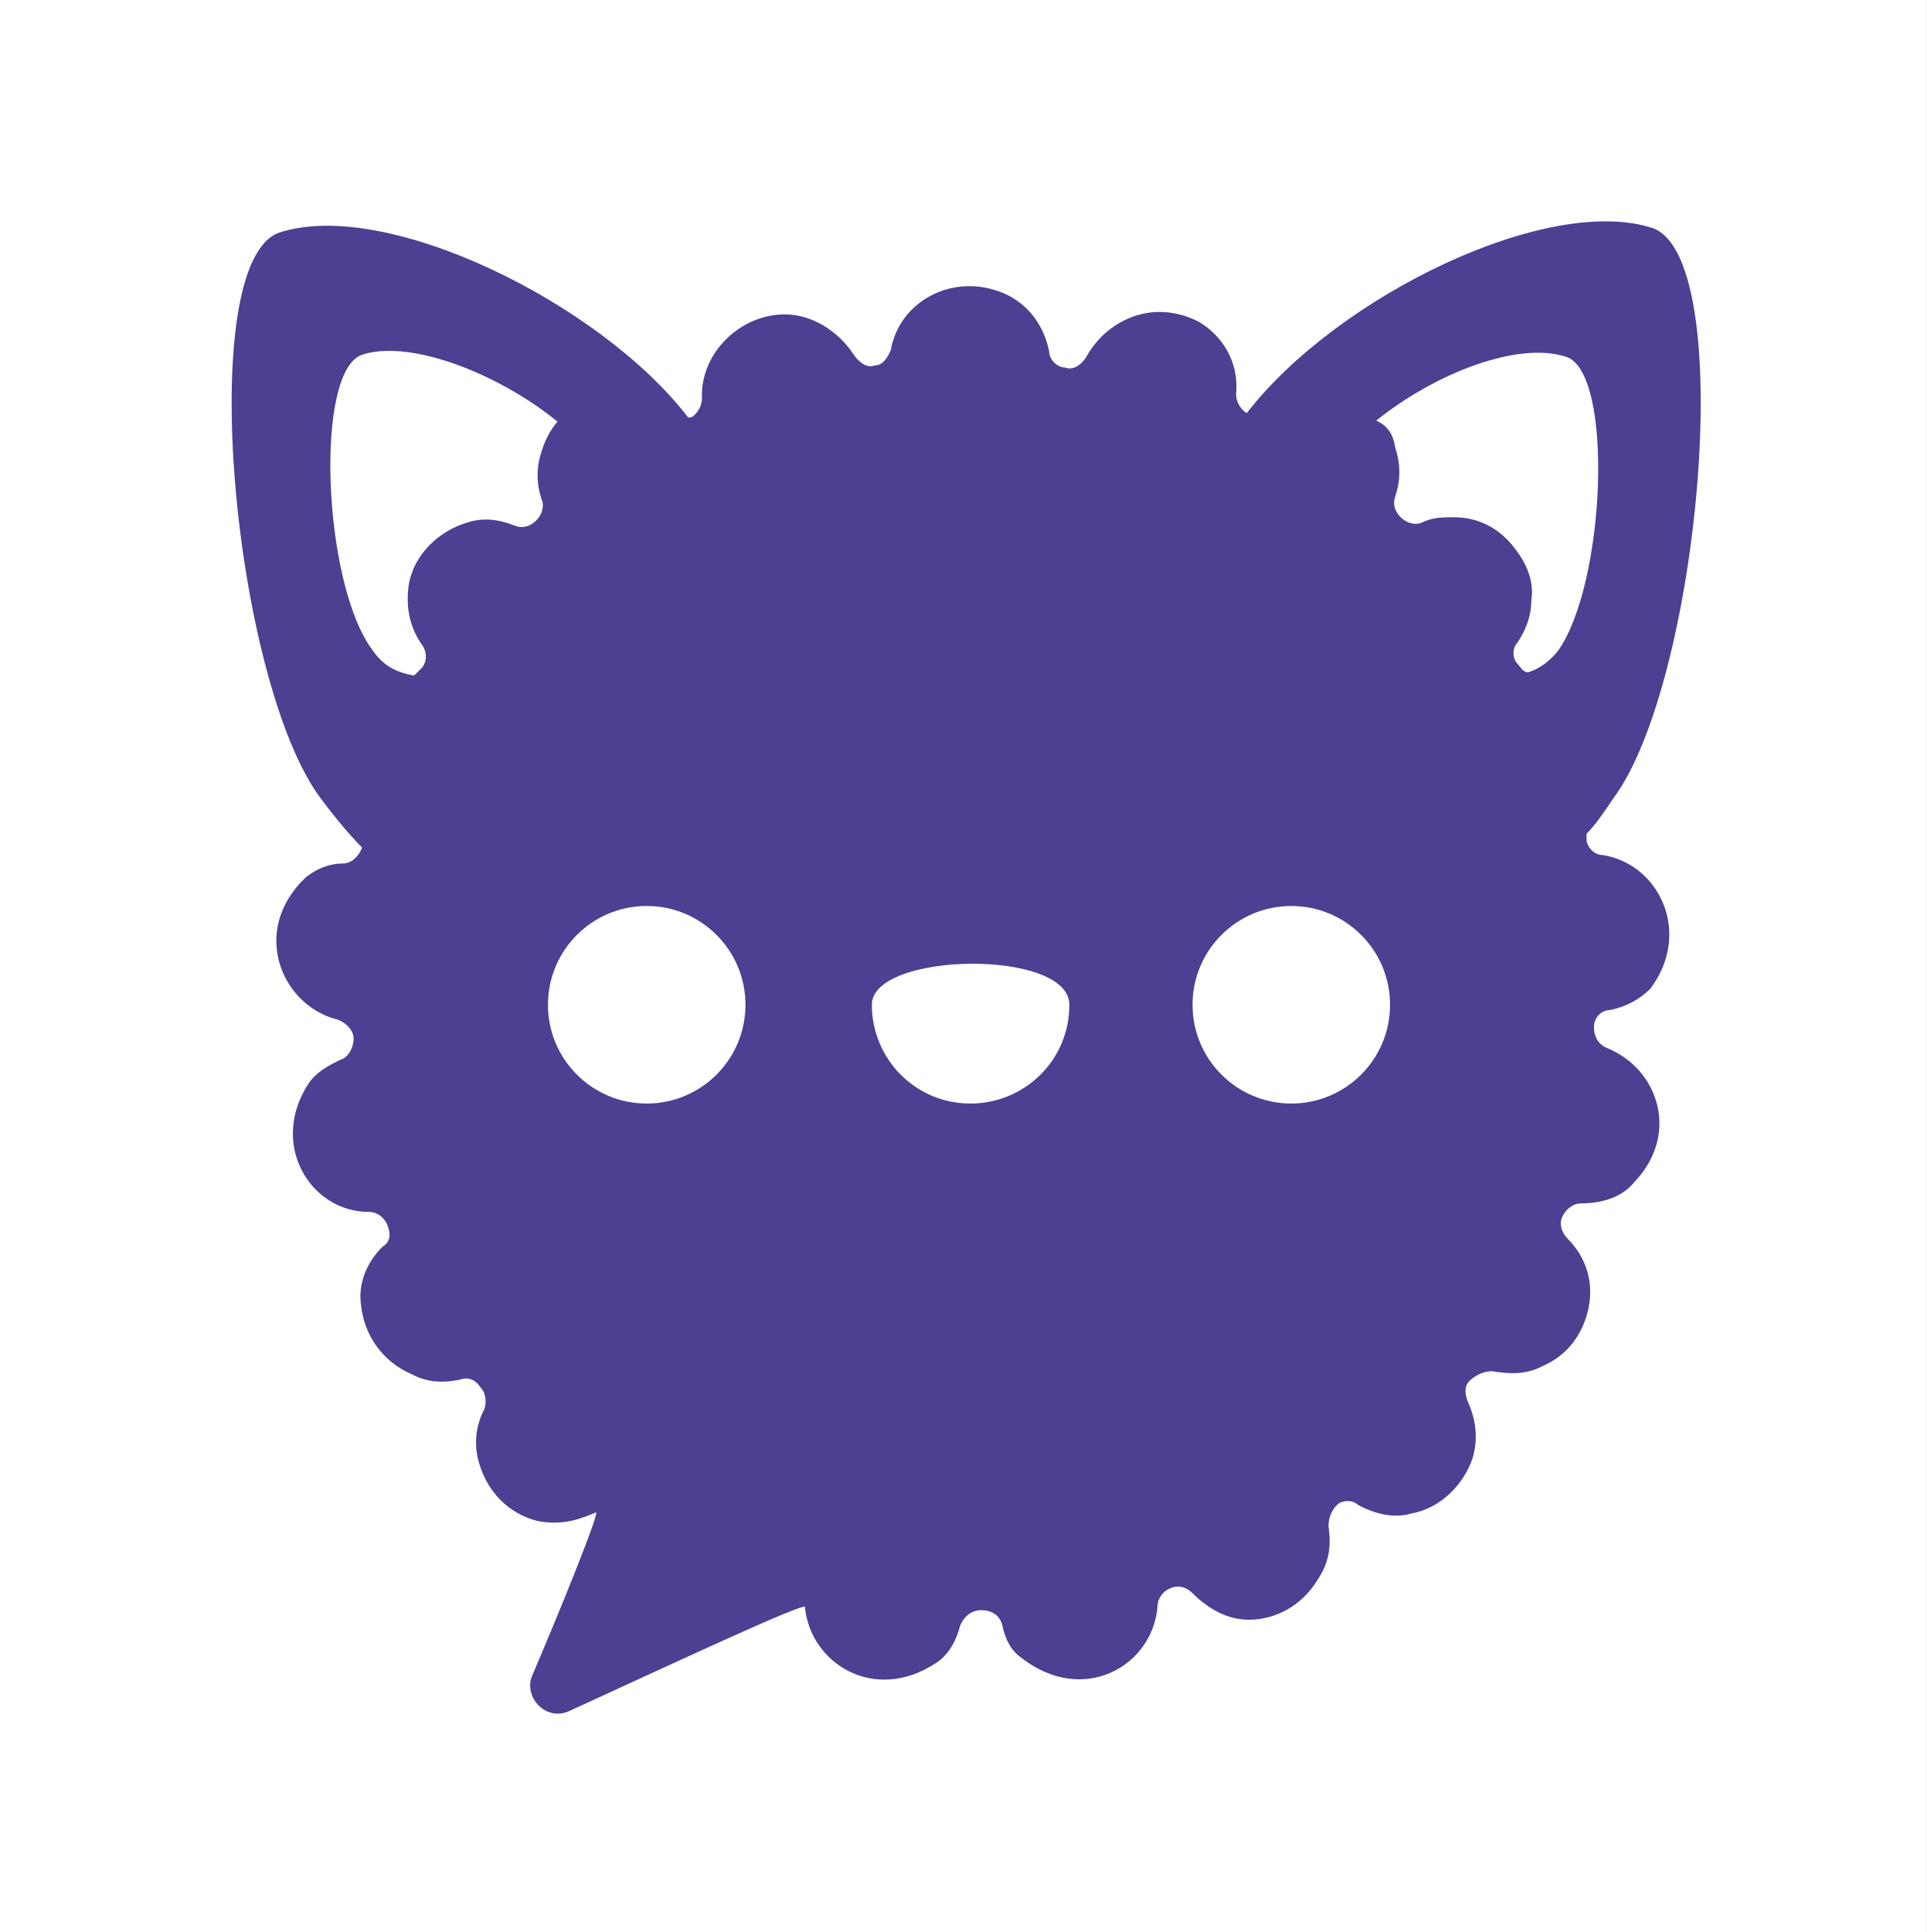
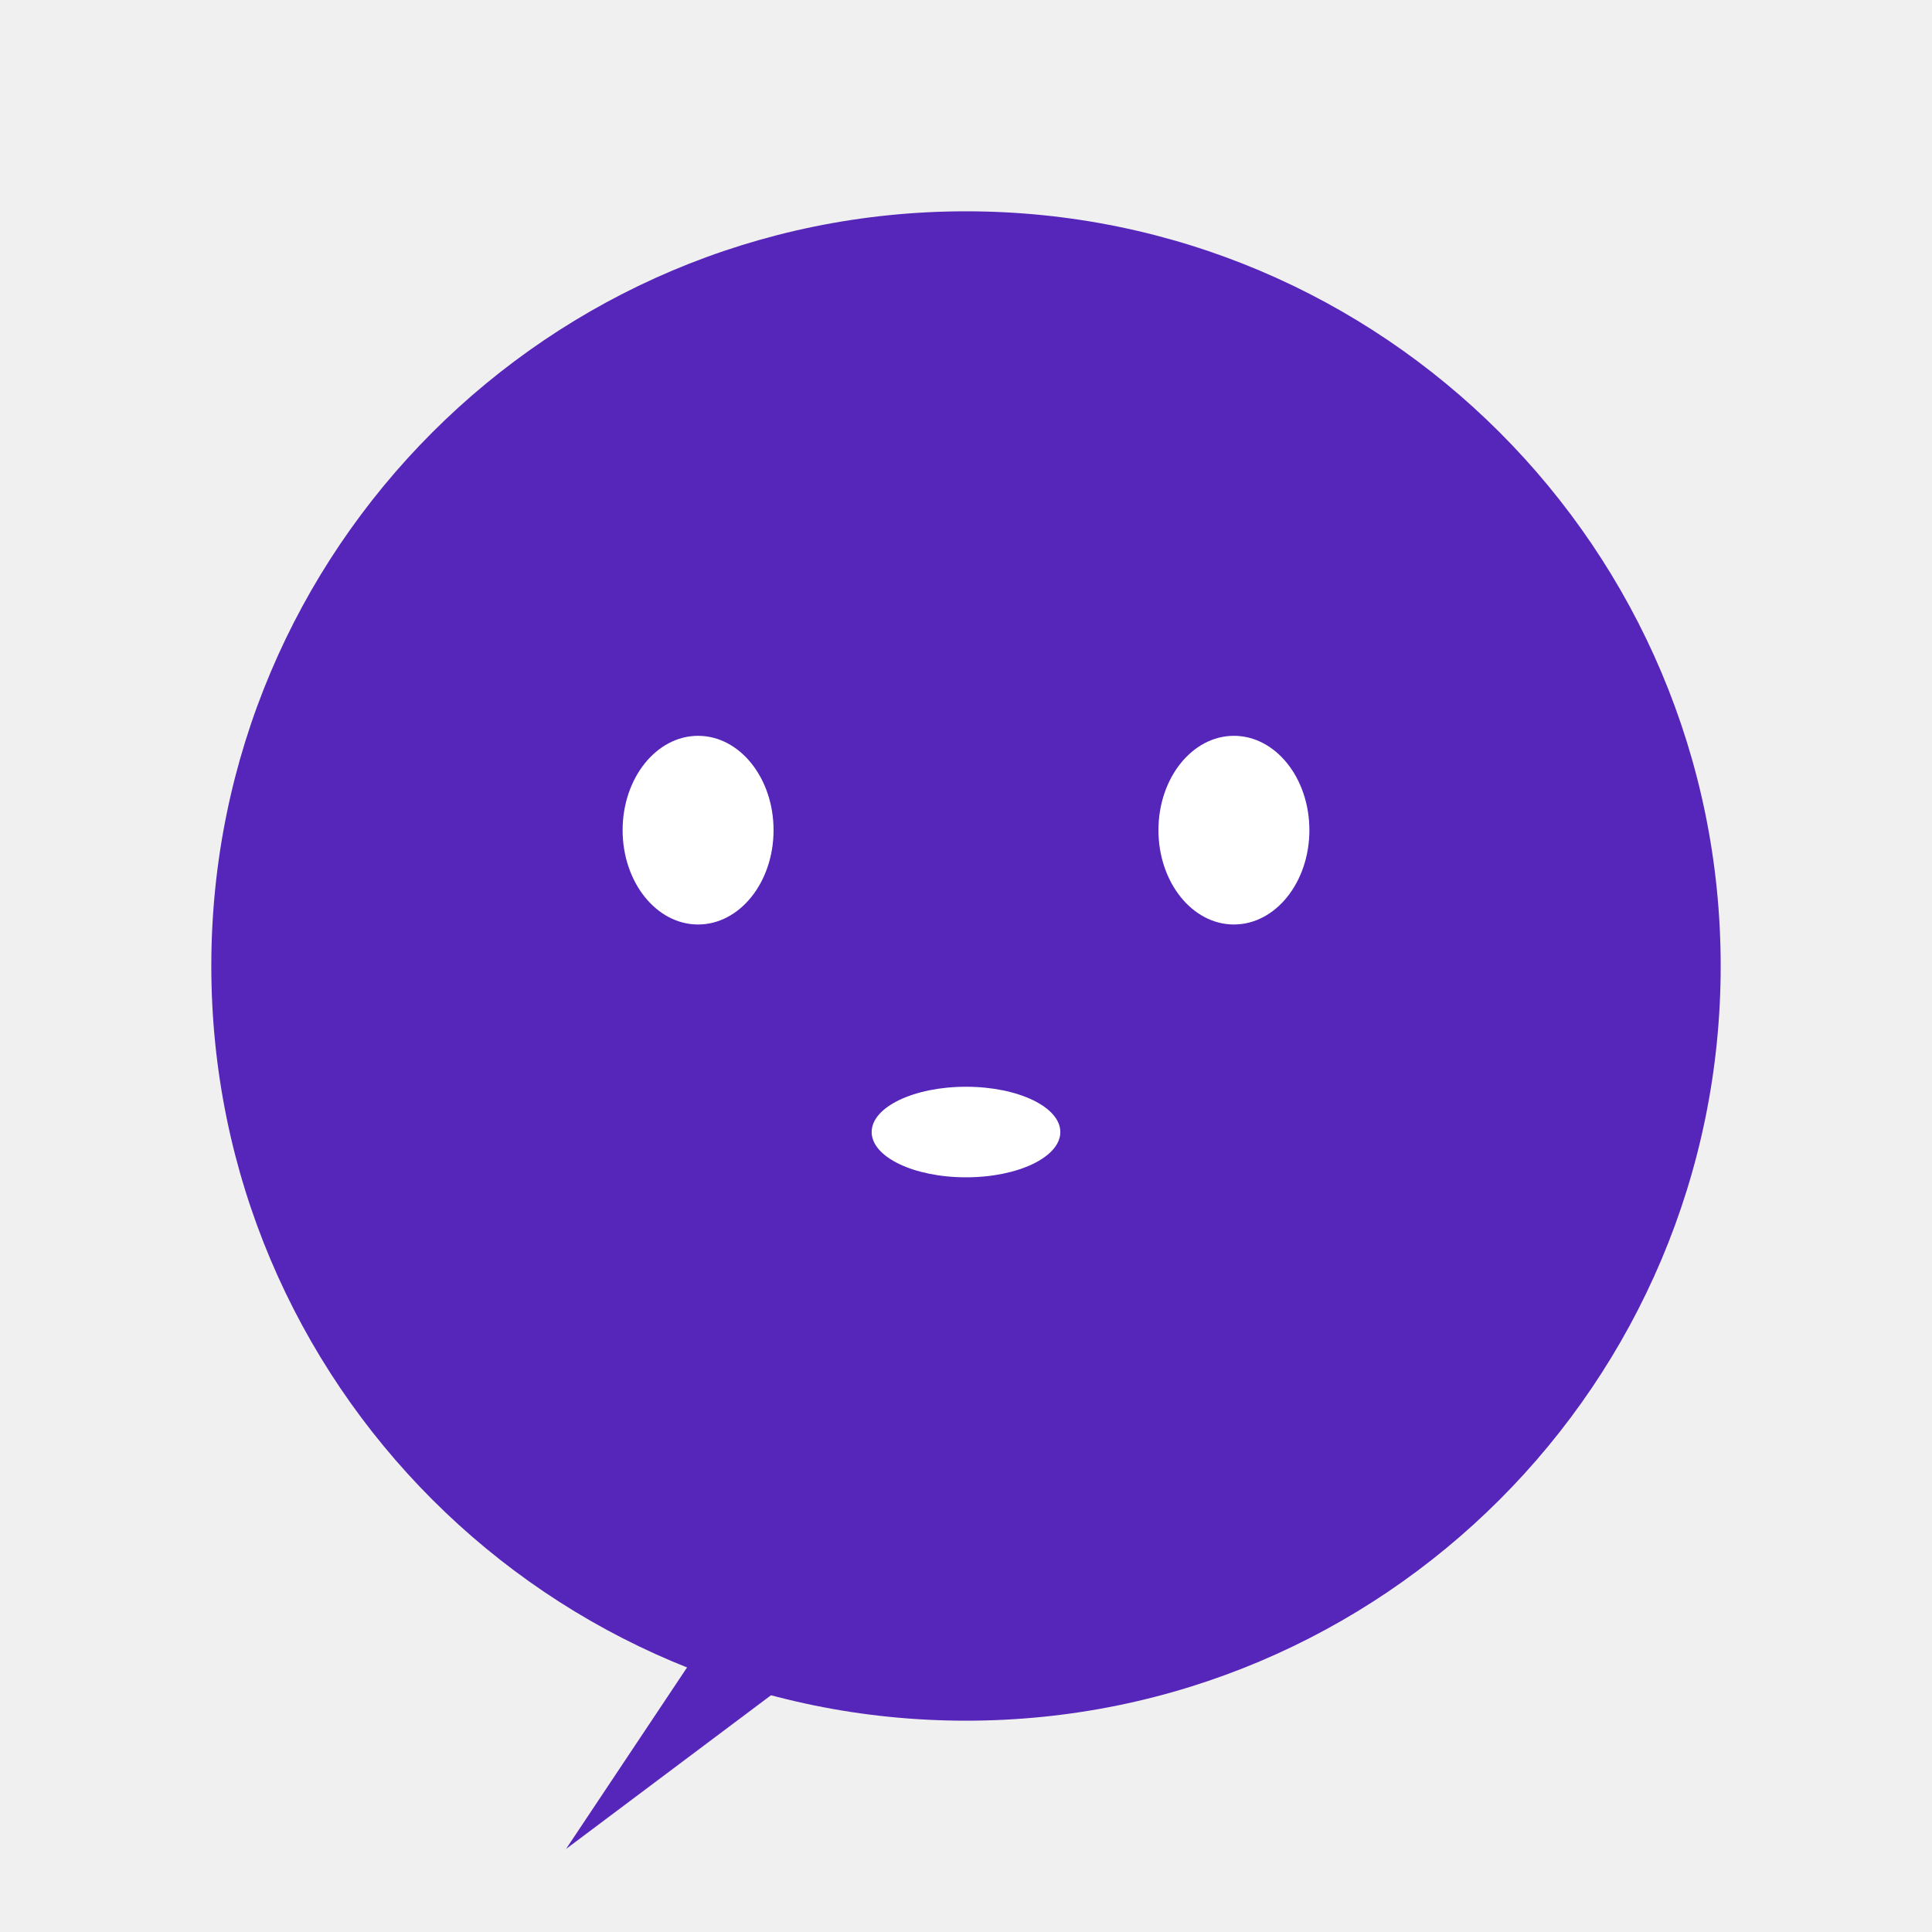
- <svg xmlns="http://www.w3.org/2000/svg" version="1.1" x="0px" y="0px" viewBox="0 0 181.4 181.9" style="enable-background:new 0 0 181.4 181.9;" xml:space="preserve">
-   <style type="text/css">
- 	.st0{fill:url(#SVGID_1_);}
- 	.st1{fill:#F094BE;}
- 	.st2{fill:#4D3F92;}
- 	.st3{fill:#FFFFFF;}
- </style>
-   <g id="Capa_1">
-     <rect x="0" y="0" style="color:#FFFFFF" width="181.4" height="181.9" class="st3" />
-   </g>
-   <g id="Capa_2">
-     <g>
-       <path class="st2" d="M151.6,95.1c1.5-0.3,2.8-1,3.8-2c4-5.3,0.8-11.8-4.5-12.6c-0.8,0-1.5-0.8-1.5-1.5c0-0.3,0-0.5,0-0.5    c0.8-0.8,1.5-1.8,2.5-3.3c8.1-10.8,11.8-50.6,3.8-53.7c-9.8-3.3-29.7,6.3-38.3,17.4c-0.5-0.3-1-1-1-1.8c0.3-3-1.3-5.5-3.5-6.8    c-4.5-2.3-8.8,0-10.6,3.3c-0.5,0.8-1.3,1.3-2,1c-0.8,0-1.5-0.8-1.5-1.5c-0.5-2.5-2-4.5-4.3-5.5c-4.8-2-9.8,0.8-10.6,5.3    c-0.3,0.8-0.8,1.5-1.5,1.5c-0.8,0.3-1.5-0.3-2-1c-1.5-2.3-4-3.8-6.5-3.8c-4,0-7.6,3.3-7.8,7.3v0.3v0.3c0,0.8-0.5,1.5-1,1.8h-0.3    c-8.3-10.8-28.5-20.7-38.5-17.4c-8.1,2.8-4.3,42.6,4,53.4c1.5,2,2.8,3.5,3.8,4.5c-0.3,0.8-1,1.5-1.8,1.5c-1.3,0-2.5,0.5-3.5,1.3    c-5.3,5-2.3,12.1,3,13.4c0.8,0.3,1.5,1,1.5,1.8c0,0.8-0.5,1.8-1.3,2c-1,0.5-2,1-2.8,2c-4,5.8,0,12.3,5.5,12.3    c0.8,0,1.5,0.5,1.8,1.3c0.3,0.8,0.3,1.5-0.5,2c-1.5,1.5-2.3,3.5-2,5.5c0.3,2.8,2,5.3,4.8,6.5c1.5,0.8,3,0.8,4.5,0.5    c0.8-0.3,1.5,0,2,0.8c0.5,0.5,0.5,1.5,0.3,2c-0.8,1.5-1,3.3-0.5,5c0.8,2.8,2.8,4.8,5.5,5.5c2.5,0.5,4.3-0.3,5.5-0.8    c0.5-0.3-3.3,9.1-6,15.4c-0.8,2,1.3,4.3,3.5,3.3c8.3-3.8,22.2-10.3,22.2-9.8c0.5,5.3,6.5,9.1,12.3,5.3c1.3-0.8,2-2.3,2.3-3.5    c0.3-0.8,1-1.5,2-1.5c1,0,1.8,0.5,2,1.5c0.3,1.3,0.8,2.3,1.8,3c5.8,4.5,12.3,0.8,12.8-4.8c0-0.8,0.5-1.5,1.3-1.8    c0.8-0.3,1.5,0,2,0.5c1.5,1.5,3.3,2.5,5.3,2.5l0,0c2.5,0,5-1.3,6.5-3.8c1-1.5,1.3-3,1-5c0-0.8,0.3-1.5,0.8-2c0.5-0.5,1.5-0.5,2,0    c1.5,0.8,3.3,1.3,5,0.8c2.8-0.5,5-2.8,5.8-5.3c0.5-1.8,0.3-3.5-0.5-5.3c-0.3-0.8-0.3-1.5,0.3-2s1.3-0.8,2-0.8    c1.8,0.3,3.3,0.3,4.8-0.5c2.3-1,3.8-3,4.3-5.5c0.5-2.5-0.3-4.8-2-6.5c-0.5-0.5-0.8-1.3-0.5-2s1-1.3,1.8-1.3c1.8,0,3.8-0.5,5-2    c4.3-4.5,2.3-10.6-2.5-12.6c-0.8-0.3-1.3-1-1.3-2C150.1,95.8,150.8,95.1,151.6,95.1z" />
-       <path class="st3" d="M131.4,42.2c0.5,1.5,0.5,3,0,4.5c-0.3,0.8,0,1.5,0.5,2s1.3,0.8,2,0.5c1-0.5,2-0.5,3-0.5c2.3,0,4.3,1,5.8,3    c1,1.3,1.8,3,1.5,4.8c0,1.5-0.5,2.8-1.3,4c-0.5,0.5-0.5,1.5,0,2c0.3,0.3,0.5,0.8,1,0.8c1-0.3,2-1,2.8-2c4.5-6.3,5.3-26.2,0.8-27.7    c-4.5-1.5-12.3,1.5-17.9,6C130.7,40.1,131.2,40.9,131.4,42.2z" />
-       <path class="st3" d="M39,63.6c0.3-0.3,0.5-0.5,0.8-0.8c0.5-0.8,0.3-1.5,0-2C38.5,59,38.2,57,38.5,55c0.5-2.8,2.8-5,5.5-5.8    c1.5-0.5,3-0.3,4.5,0.3c0.8,0.3,1.5,0,2-0.5c0.5-0.5,0.8-1.3,0.5-2c-0.5-1.5-0.5-3,0-4.5c0.3-1,0.8-2,1.5-2.8    c-5.5-4.5-13.9-7.8-18.4-6.3S30.4,54.8,35,61.1C36,62.6,37.2,63.3,39,63.6z" />
-       <g>
-         <circle class="st3" cx="60.9" cy="94.6" r="9.3" />
-         <path class="st3" d="M100.7,94.6c0,5.3-4.3,9.3-9.3,9.3c-5.3,0-9.3-4.3-9.3-9.3S100.7,89.3,100.7,94.6z" />
-         <circle class="st3" cx="121.6" cy="94.6" r="9.3" />
-       </g>
-     </g>
-   </g>
+ <svg xmlns="http://www.w3.org/2000/svg" viewBox="0 0 512 512">
+   <circle cx="256" cy="256" r="200" fill="#5625BA" />
+   <ellipse cx="185" cy="220" rx="20" ry="25" fill="white" />
+   <ellipse cx="327" cy="220" rx="20" ry="25" fill="white" />
+   <ellipse cx="210" cy="130" rx="30" ry="65" fill="#5625BA" />
+   <ellipse cx="302" cy="130" rx="30" ry="65" fill="#5625BA" />
+   <ellipse cx="256" cy="300" rx="25" ry="12" fill="white" />
+   <polygon points="190,430 150,490 230,430" fill="#5625BA" />
</svg>
